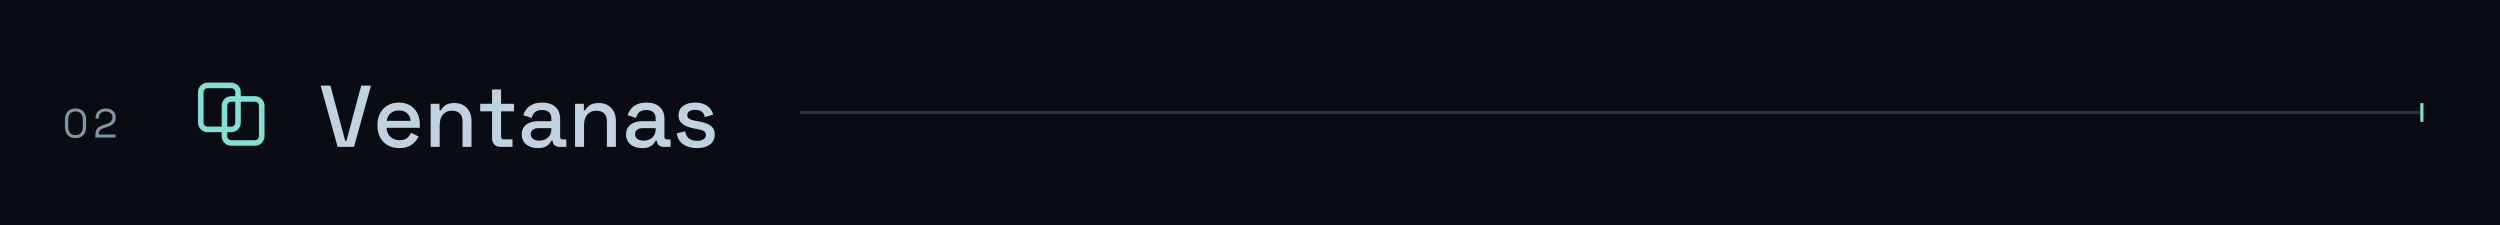
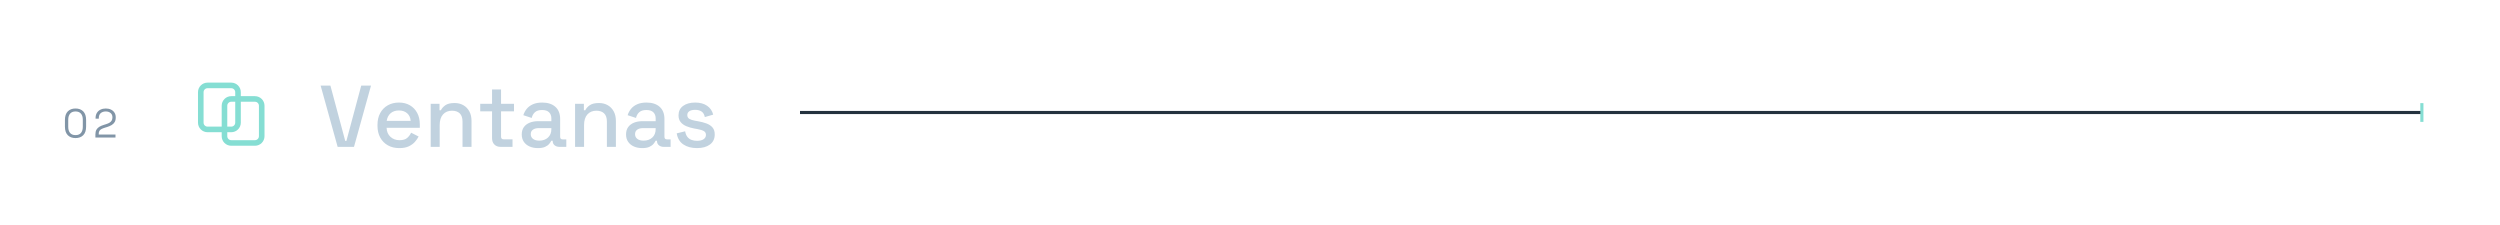
<svg xmlns="http://www.w3.org/2000/svg" width="800" height="72" viewBox="0 0 800 72" role="img" aria-label="Ventanas">
  <defs />
-   <rect width="800" height="72" fill="#090d13" />
  <g fill="#8195a7" transform="translate(20.00 44.00) scale(0.013 -0.013)">
    <path d="M320.45 -14.0Q200.71 -14.0 130.325 56.63Q59.94 127.26 59.94 267.68V432.32Q59.94 571.58 130.325 642.79Q200.71 714.0 320.45 714.0Q440.48 714.0 510.72 642.79Q580.959 571.58 580.959 432.32V267.68Q580.959 127.26 510.72 56.63Q440.48 -14.0 320.45 -14.0ZM320.45 58.819Q410.36 58.819 455.091 112.954Q499.821 167.09 499.821 263.68V436.9Q499.821 533.78 453.931 587.481Q408.041 641.181 320.45 641.181Q232.279 641.181 186.679 587.046Q141.079 532.91 141.079 436.9V263.68Q141.079 166.22 186.099 112.519Q231.119 58.819 320.45 58.819ZM809.745 0.0V73.35Q809.745 147.77 835.875 192.72Q862.005 237.669 909.635 265.264Q957.265 292.859 1023.265 312.859L1078.195 330.309Q1123.715 344.439 1157.59 364.779Q1191.466 385.119 1210.291 416.51Q1229.116 447.9 1229.116 494.1V498.1Q1229.116 564.431 1183.401 602.806Q1137.685 641.181 1065.195 641.181Q989.444 641.181 941.519 600.451Q893.594 559.721 893.594 478.0V463.55H813.875V477.42Q813.875 553.42 846.455 606.065Q879.035 658.71 936.115 686.355Q993.195 714.0 1065.195 714.0Q1137.195 714.0 1192.71 687.21Q1248.225 660.42 1279.24 612.34Q1310.255 564.26 1310.255 500.1V490.81Q1310.255 423.1 1283.465 378.73Q1256.675 334.36 1208.965 306.28Q1161.255 278.2 1097.704 257.78L1043.645 241.331Q992.835 225.49 959.249 207.86Q925.664 190.23 908.709 163.21Q891.753 136.19 891.753 90.309V72.819H1304.255V0.0Z" />
  </g>
  <g transform="translate(61 23) scale(1.083333)" fill="none" stroke="#85ded3" stroke-width="1.65" stroke-linecap="round" stroke-linejoin="round">
    <rect x="3" y="4" width="11" height="13" rx="2" />
    <rect x="10" y="8" width="11" height="13" rx="2" />
  </g>
  <g fill="#c1d2df" transform="translate(102.00 47.00) scale(0.028 -0.028)">
    <path d="M215.949 0.0 21.5 700.0H133.351L302.7 68.201H316.0L485.349 700.0H597.2L402.751 0.0ZM920.6 -14.0Q846.25 -14.0 790.1 17.5Q733.95 49.0 702.625 106.325Q671.3 163.65 671.3 240.25V252.25Q671.3 329.2 702.3 386.35Q733.3 443.5 788.775 475Q844.25 506.5 916.85 506.5Q988.1 506.5 1041.575 475.4Q1095.05 444.3 1125.05 388.2Q1155.05 332.1 1155.05 256.8V217.65H775.501Q777.851 152.651 819.626 114.526Q861.4 76.401 923.2 76.401Q981.449 76.401 1010.824 102.201Q1040.199 128.001 1055.649 161.951L1141.5 118.45Q1127.15 90.0 1100.65 59.15Q1074.15 28.3 1030.85 7.15Q987.55 -14.0 920.6 -14.0ZM776.501 296.951H1050.498Q1046.498 352.55 1010.224 384.324Q973.949 416.099 916.2 416.099Q857.5 416.099 821.201 384.324Q784.901 352.55 776.501 296.951ZM1279.3 0.0V492.5H1380.201V418.751H1396.101Q1410.201 449.301 1446.001 475.25Q1481.801 501.2 1552.651 501.2Q1608.901 501.2 1652.576 476.275Q1696.251 451.35 1721.126 405.55Q1746 359.75 1746 296.0V0.0H1643.099V288.1Q1643.099 352.499 1611.224 382.949Q1579.349 413.399 1522.75 413.399Q1458.8 413.399 1420.501 371.049Q1382.201 328.699 1382.201 248.85V0.0ZM2079.4 0.0Q2033.9 0.0 2007.249 26.825Q1980.599 53.651 1980.599 99.401V405.999H1845.4V492.5H1980.599V656.3H2083.501V492.5H2231.4V405.999H2083.501V116.501Q2083.501 86.501 2112.201 86.501H2214.5V0.0ZM2504.55 -14.0Q2452.25 -14.0 2410.425 4.15Q2368.6 22.3 2344.275 57.275Q2319.95 92.25 2319.95 142.2Q2319.95 192.5 2344.275 226.125Q2368.6 259.75 2411.225 276.725Q2453.85 293.7 2507.75 293.7H2658.449V325.55Q2658.449 368.95 2632.249 395.124Q2606.049 421.299 2552.1 421.299Q2499.15 421.299 2471.076 396.299Q2443.001 371.3 2433.901 330.65L2338.2 361.951Q2350.2 401.7 2376.525 434.25Q2402.85 466.8 2446.825 486.65Q2490.8 506.5 2553.4 506.5Q2649.3 506.5 2704.025 457.85Q2758.75 409.2 2758.75 318.65V115.801Q2758.75 85.801 2786.75 85.801H2829.2V0.0H2752.2Q2717.3 0.0 2695.399 18.175Q2673.499 36.35 2673.499 67.05V70.15H2657.649Q2650.499 54.65 2634.224 34.625Q2617.95 14.6 2586.9 0.3Q2555.85 -14.0 2504.55 -14.0ZM2520.25 71.201Q2581.65 71.201 2620.049 106.651Q2658.449 142.1 2658.449 203.699V214.399H2513.95Q2473 214.399 2447.926 196.775Q2422.851 179.15 2422.851 145.15Q2422.851 111.151 2448.926 91.176Q2475 71.201 2520.25 71.201ZM2929.3 0.0V492.5H3030.201V418.751H3046.101Q3060.201 449.301 3096.001 475.25Q3131.801 501.2 3202.651 501.2Q3258.901 501.2 3302.576 476.275Q3346.251 451.35 3371.126 405.55Q3396 359.75 3396 296.0V0.0H3293.099V288.1Q3293.099 352.499 3261.224 382.949Q3229.349 413.399 3172.75 413.399Q3108.8 413.399 3070.501 371.049Q3032.201 328.699 3032.201 248.85V0.0ZM3696.55 -14.0Q3644.25 -14.0 3602.425 4.15Q3560.6 22.3 3536.275 57.275Q3511.95 92.25 3511.95 142.2Q3511.95 192.5 3536.275 226.125Q3560.6 259.75 3603.225 276.725Q3645.85 293.7 3699.75 293.7H3850.449V325.55Q3850.449 368.95 3824.249 395.124Q3798.049 421.299 3744.1 421.299Q3691.15 421.299 3663.076 396.299Q3635.001 371.3 3625.901 330.65L3530.2 361.951Q3542.2 401.7 3568.525 434.25Q3594.85 466.8 3638.825 486.65Q3682.8 506.5 3745.4 506.5Q3841.3 506.5 3896.025 457.85Q3950.75 409.2 3950.75 318.65V115.801Q3950.75 85.801 3978.75 85.801H4021.2V0.0H3944.2Q3909.3 0.0 3887.399 18.175Q3865.499 36.35 3865.499 67.05V70.15H3849.649Q3842.499 54.65 3826.224 34.625Q3809.95 14.6 3778.9 0.3Q3747.85 -14.0 3696.55 -14.0ZM3712.25 71.201Q3773.65 71.201 3812.049 106.651Q3850.449 142.1 3850.449 203.699V214.399H3705.95Q3665 214.399 3639.926 196.775Q3614.851 179.15 3614.851 145.15Q3614.851 111.151 3640.926 91.176Q3667 71.201 3712.25 71.201ZM4322.75 -14.0Q4228.9 -14.0 4166.725 28.0Q4104.55 70.0 4091.2 154.65L4187.251 178.0Q4194.601 136.7 4213.901 113.026Q4233.201 89.351 4261.55 79.276Q4289.9 69.201 4322.75 69.201Q4372.349 69.201 4398.774 87.851Q4425.199 106.501 4425.199 136.5Q4425.199 166.85 4400.124 180.925Q4375.049 195 4326.5 203.699L4292.2 209.749Q4242.3 219.049 4201.4 236.199Q4160.5 253.349 4136.075 283.3Q4111.65 313.25 4111.65 359.8Q4111.65 429.95 4164.075 468.225Q4216.5 506.5 4302.4 506.5Q4385.4 506.5 4438.825 469.325Q4492.25 432.15 4507.85 368.301L4412.199 340.7Q4403.499 385.699 4374.449 404.499Q4345.399 423.299 4302.4 423.299Q4259.75 423.299 4235.851 407.824Q4211.951 392.349 4211.951 363.7Q4211.951 334.1 4235.451 320.151Q4258.951 306.201 4299.25 299.151L4333.55 293.101Q4387.45 283.801 4431.025 267.651Q4474.6 251.501 4500.05 221.876Q4525.5 192.251 4525.5 142.35Q4525.5 67.5 4470.575 26.75Q4415.65 -14.0 4322.75 -14.0Z" />
  </g>
  <path d="M256.0 36H775" stroke="#24323e" />
  <path d="M775 33v6" stroke="#85ded3" />
</svg>
